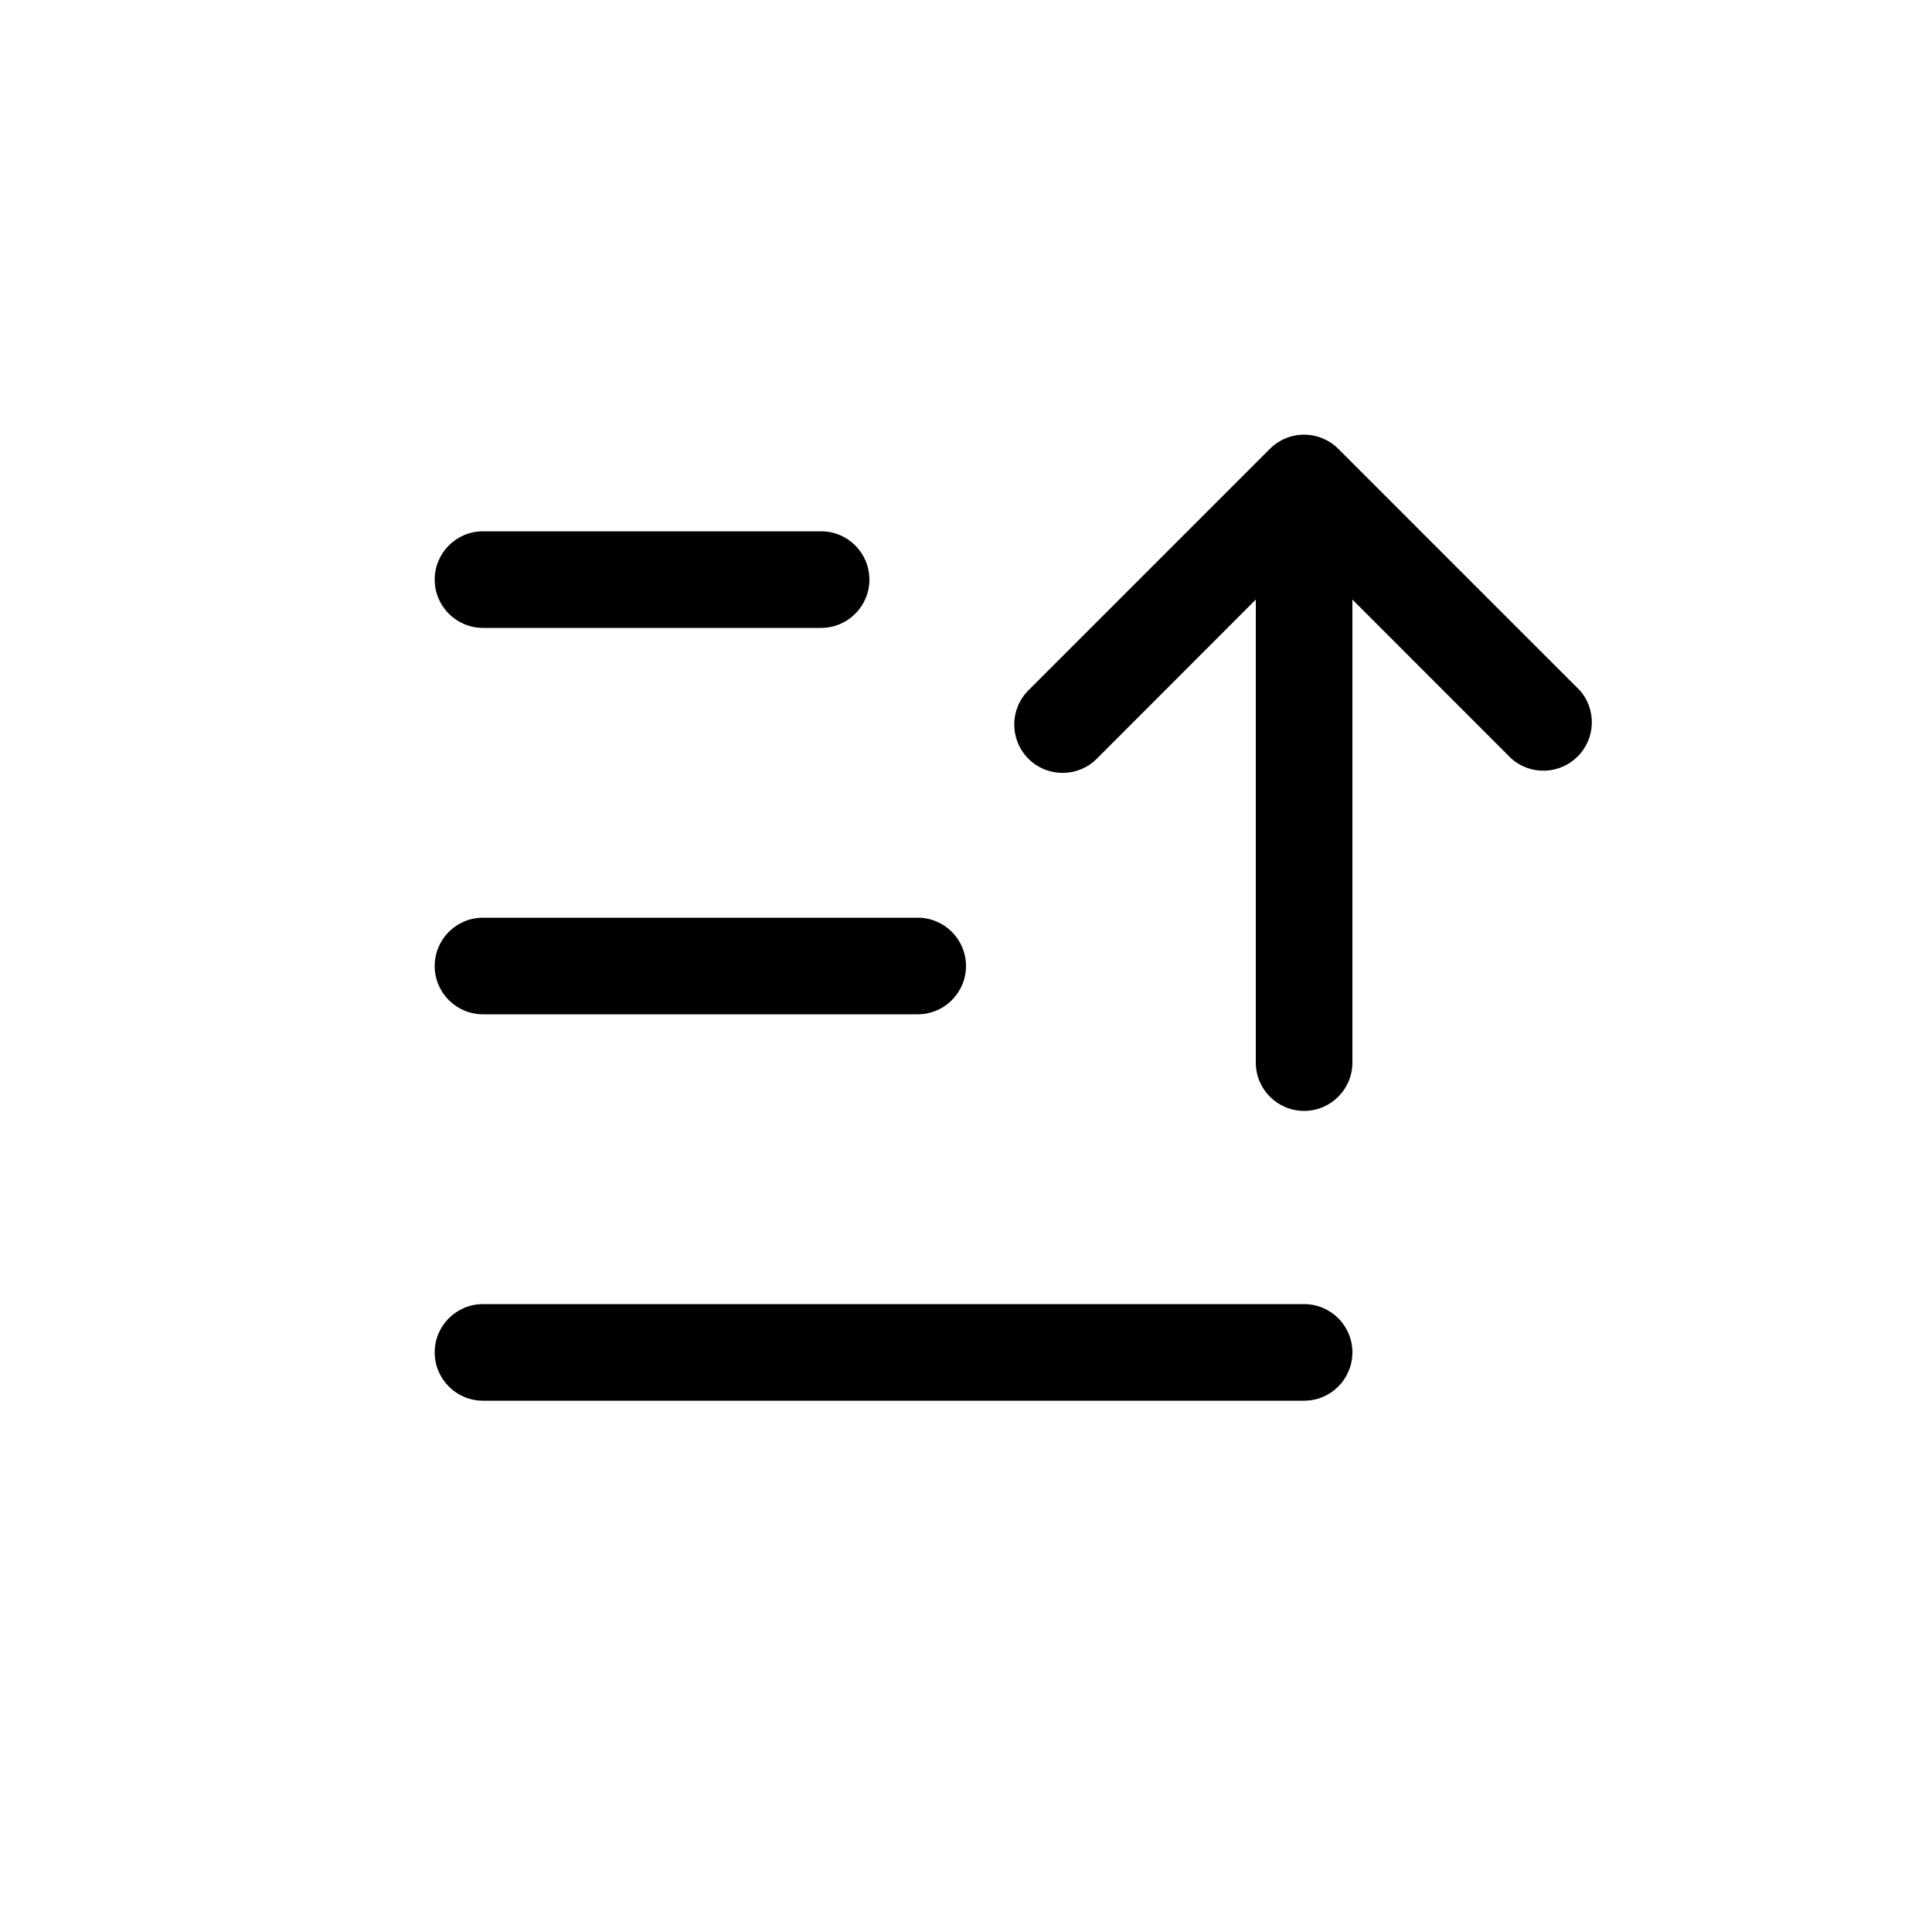
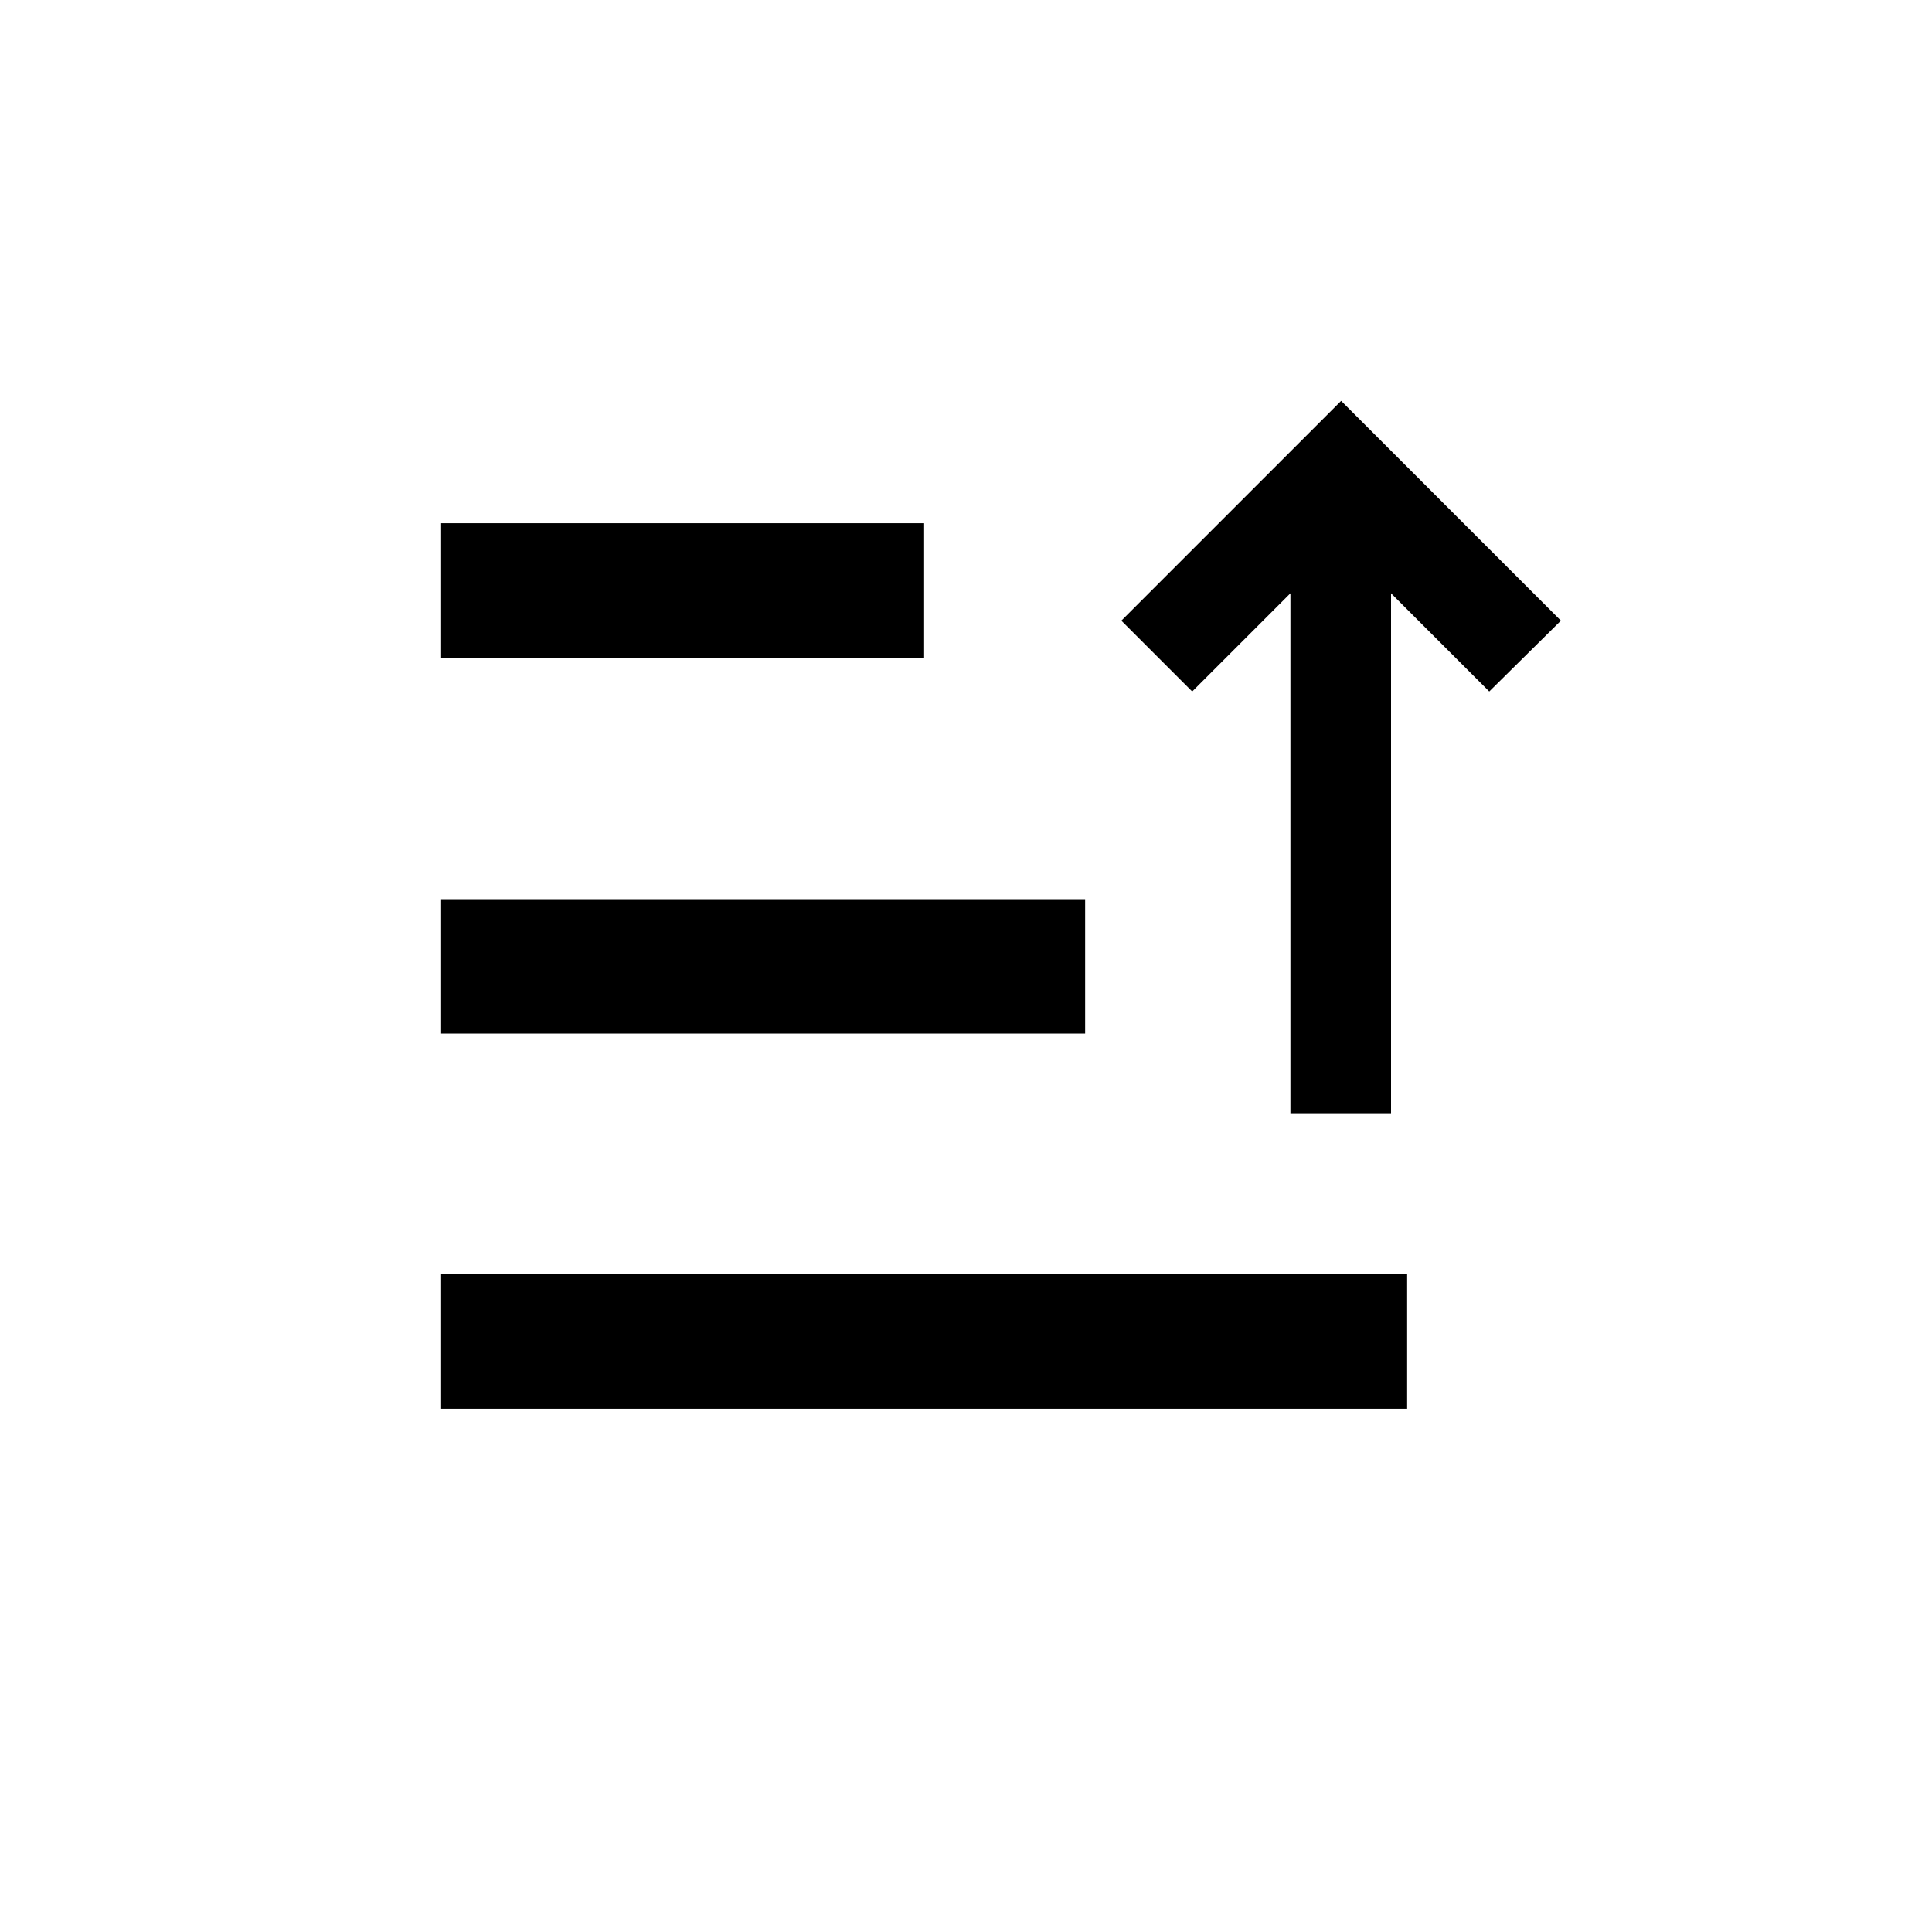
<svg xmlns="http://www.w3.org/2000/svg" viewBox="0 0 24 24" width="24" height="24">
-   <path d="M5.4 12a.6.6 0 0 1 .6-.6h5.4a.6.6 0 1 1 0 1.2H6a.6.6 0 0 1-.6-.6M6 7.8h4.2a.6.6 0 1 0 0-1.2H6a.6.6 0 1 0 0 1.2m10.2 8.4H6a.6.6 0 1 0 0 1.2h10.2a.6.6 0 1 0 0-1.2m3.425-7.624-3-3a.6.6 0 0 0-.85 0l-3 3a.6.6 0 0 0 .85.849L15.6 7.448V13.2a.6.6 0 1 0 1.2 0V7.448l1.976 1.977a.602.602 0 0 0 .849-.85" />
+   <path d="m16.66 4.98 2.73 2.73-.89.88-1.22-1.22v6.46h-1.25V7.37l-1.22 1.22-.88-.88zM5.48 6.5h6v1.67h-6zM5.48 11.17h8v1.67h-8zM5.48 15.83v1.67h12v-1.67z" />
</svg>
